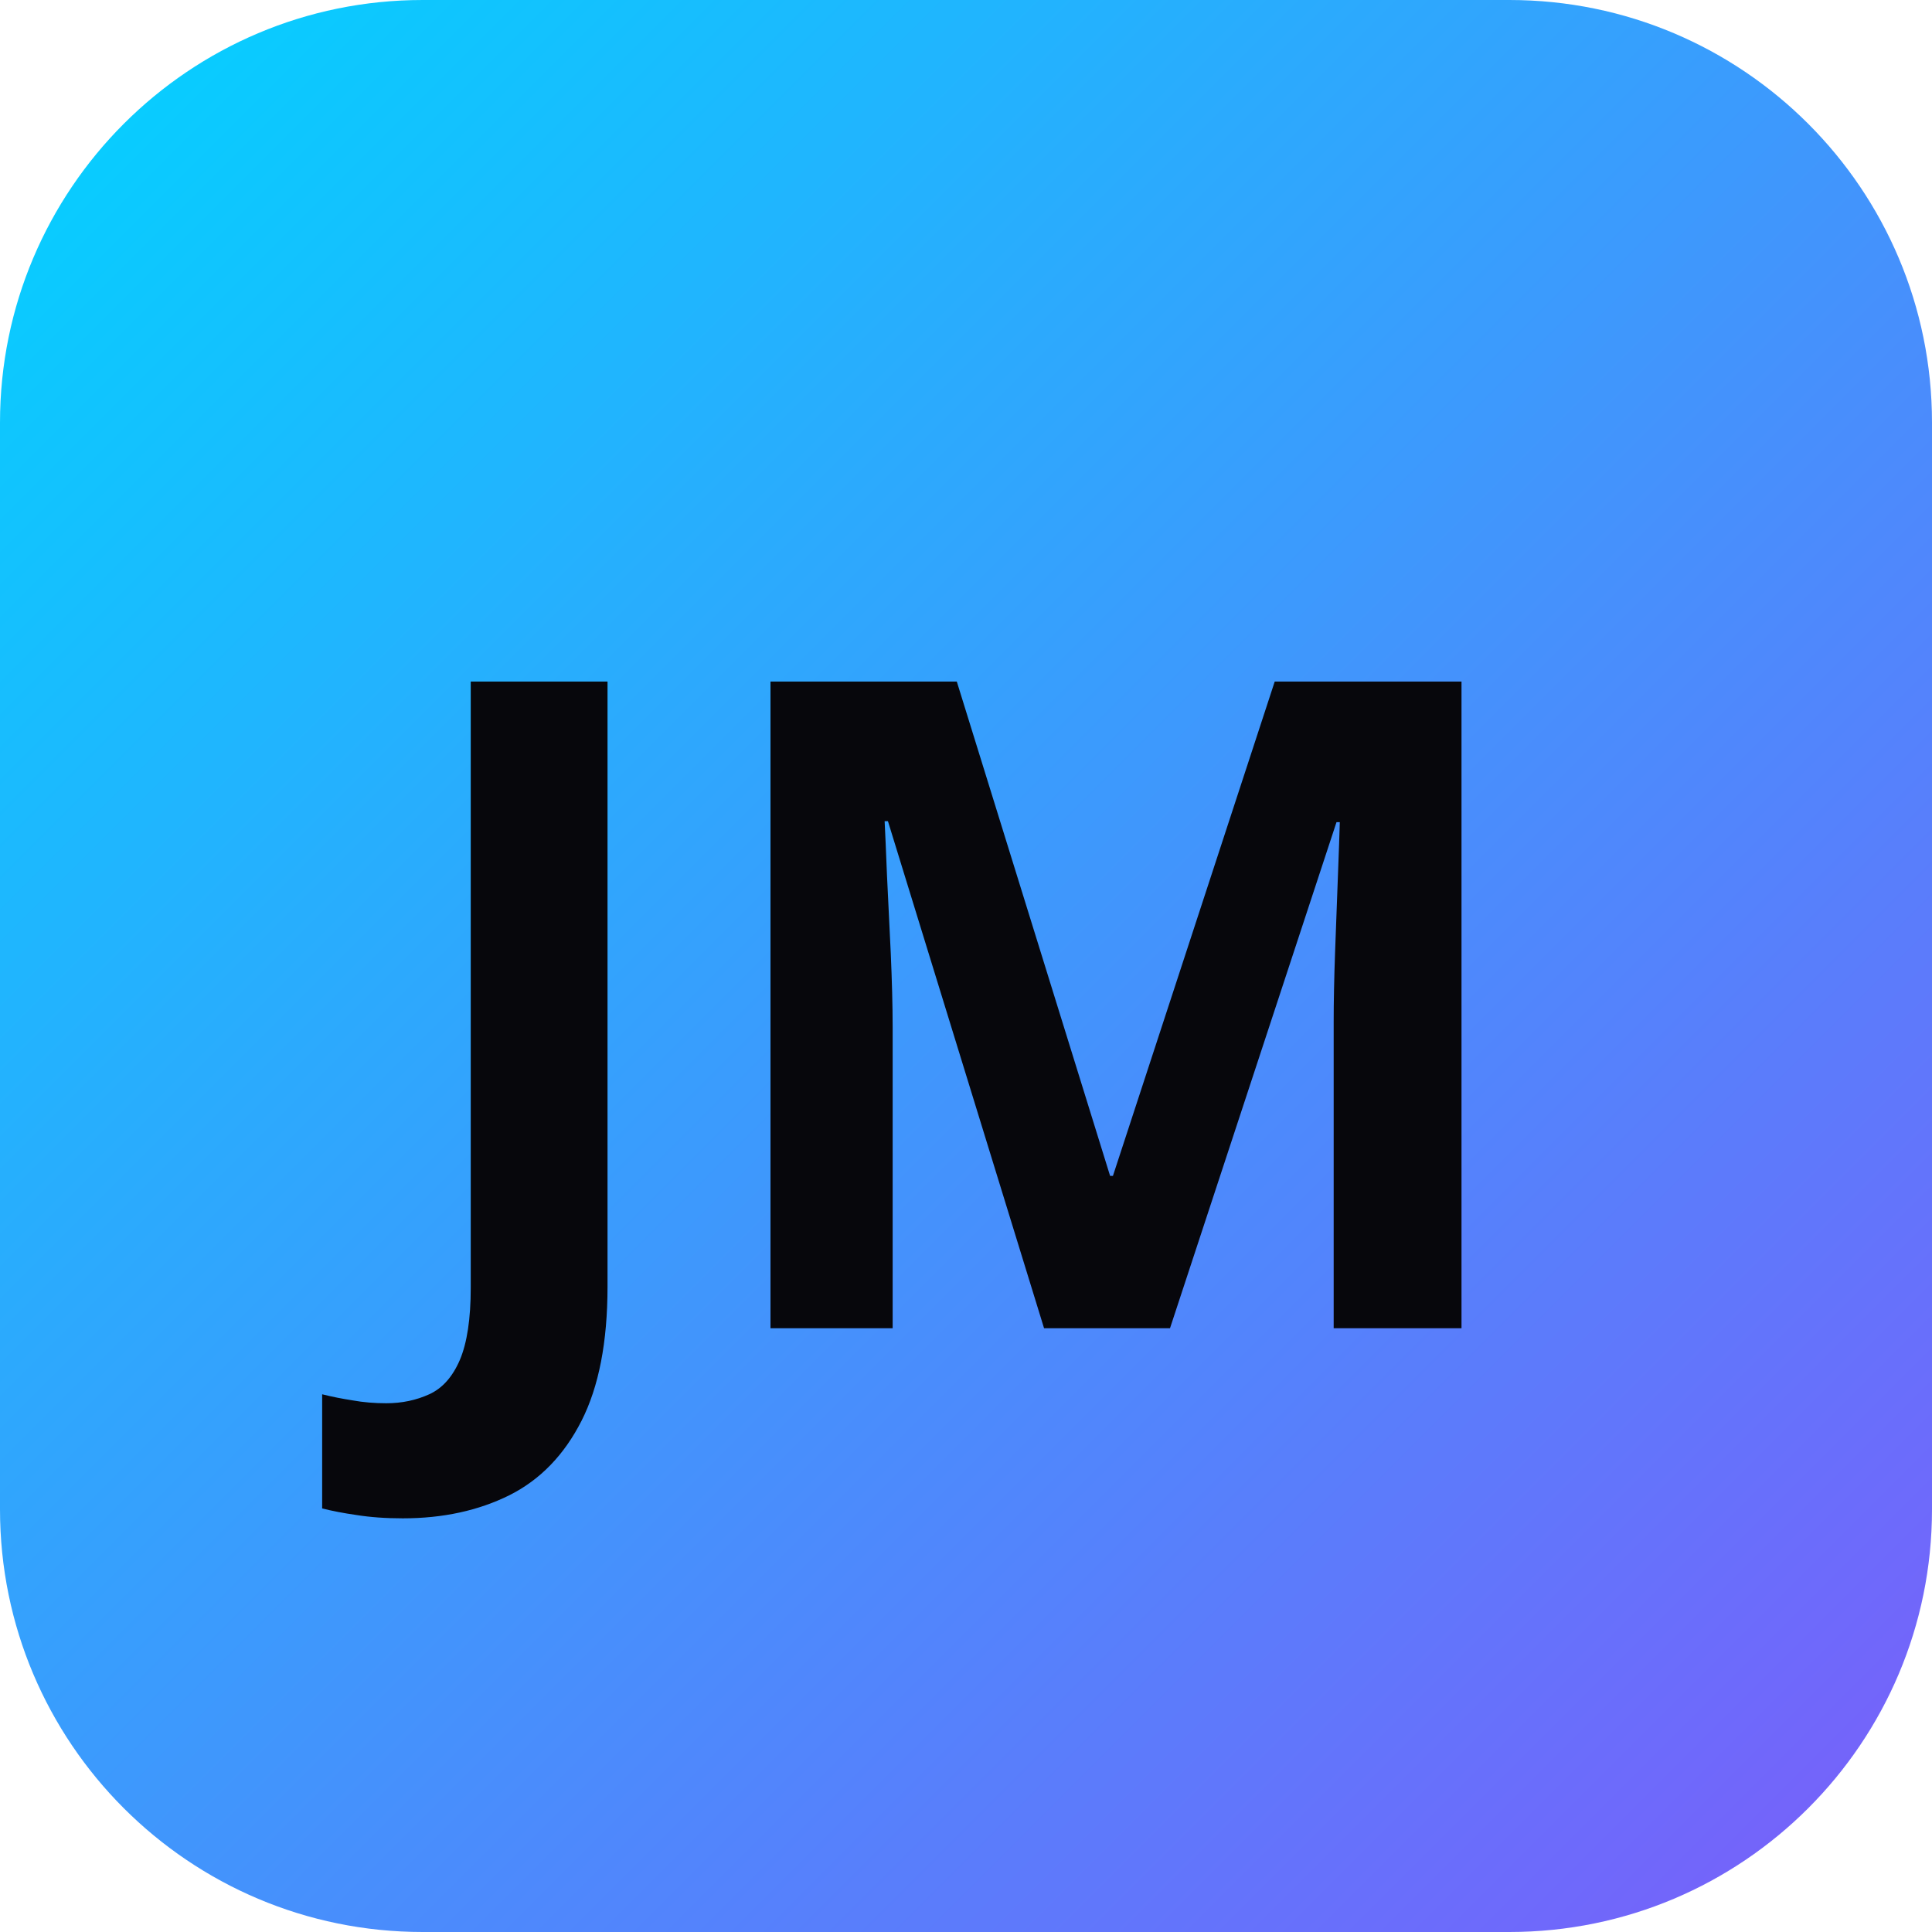
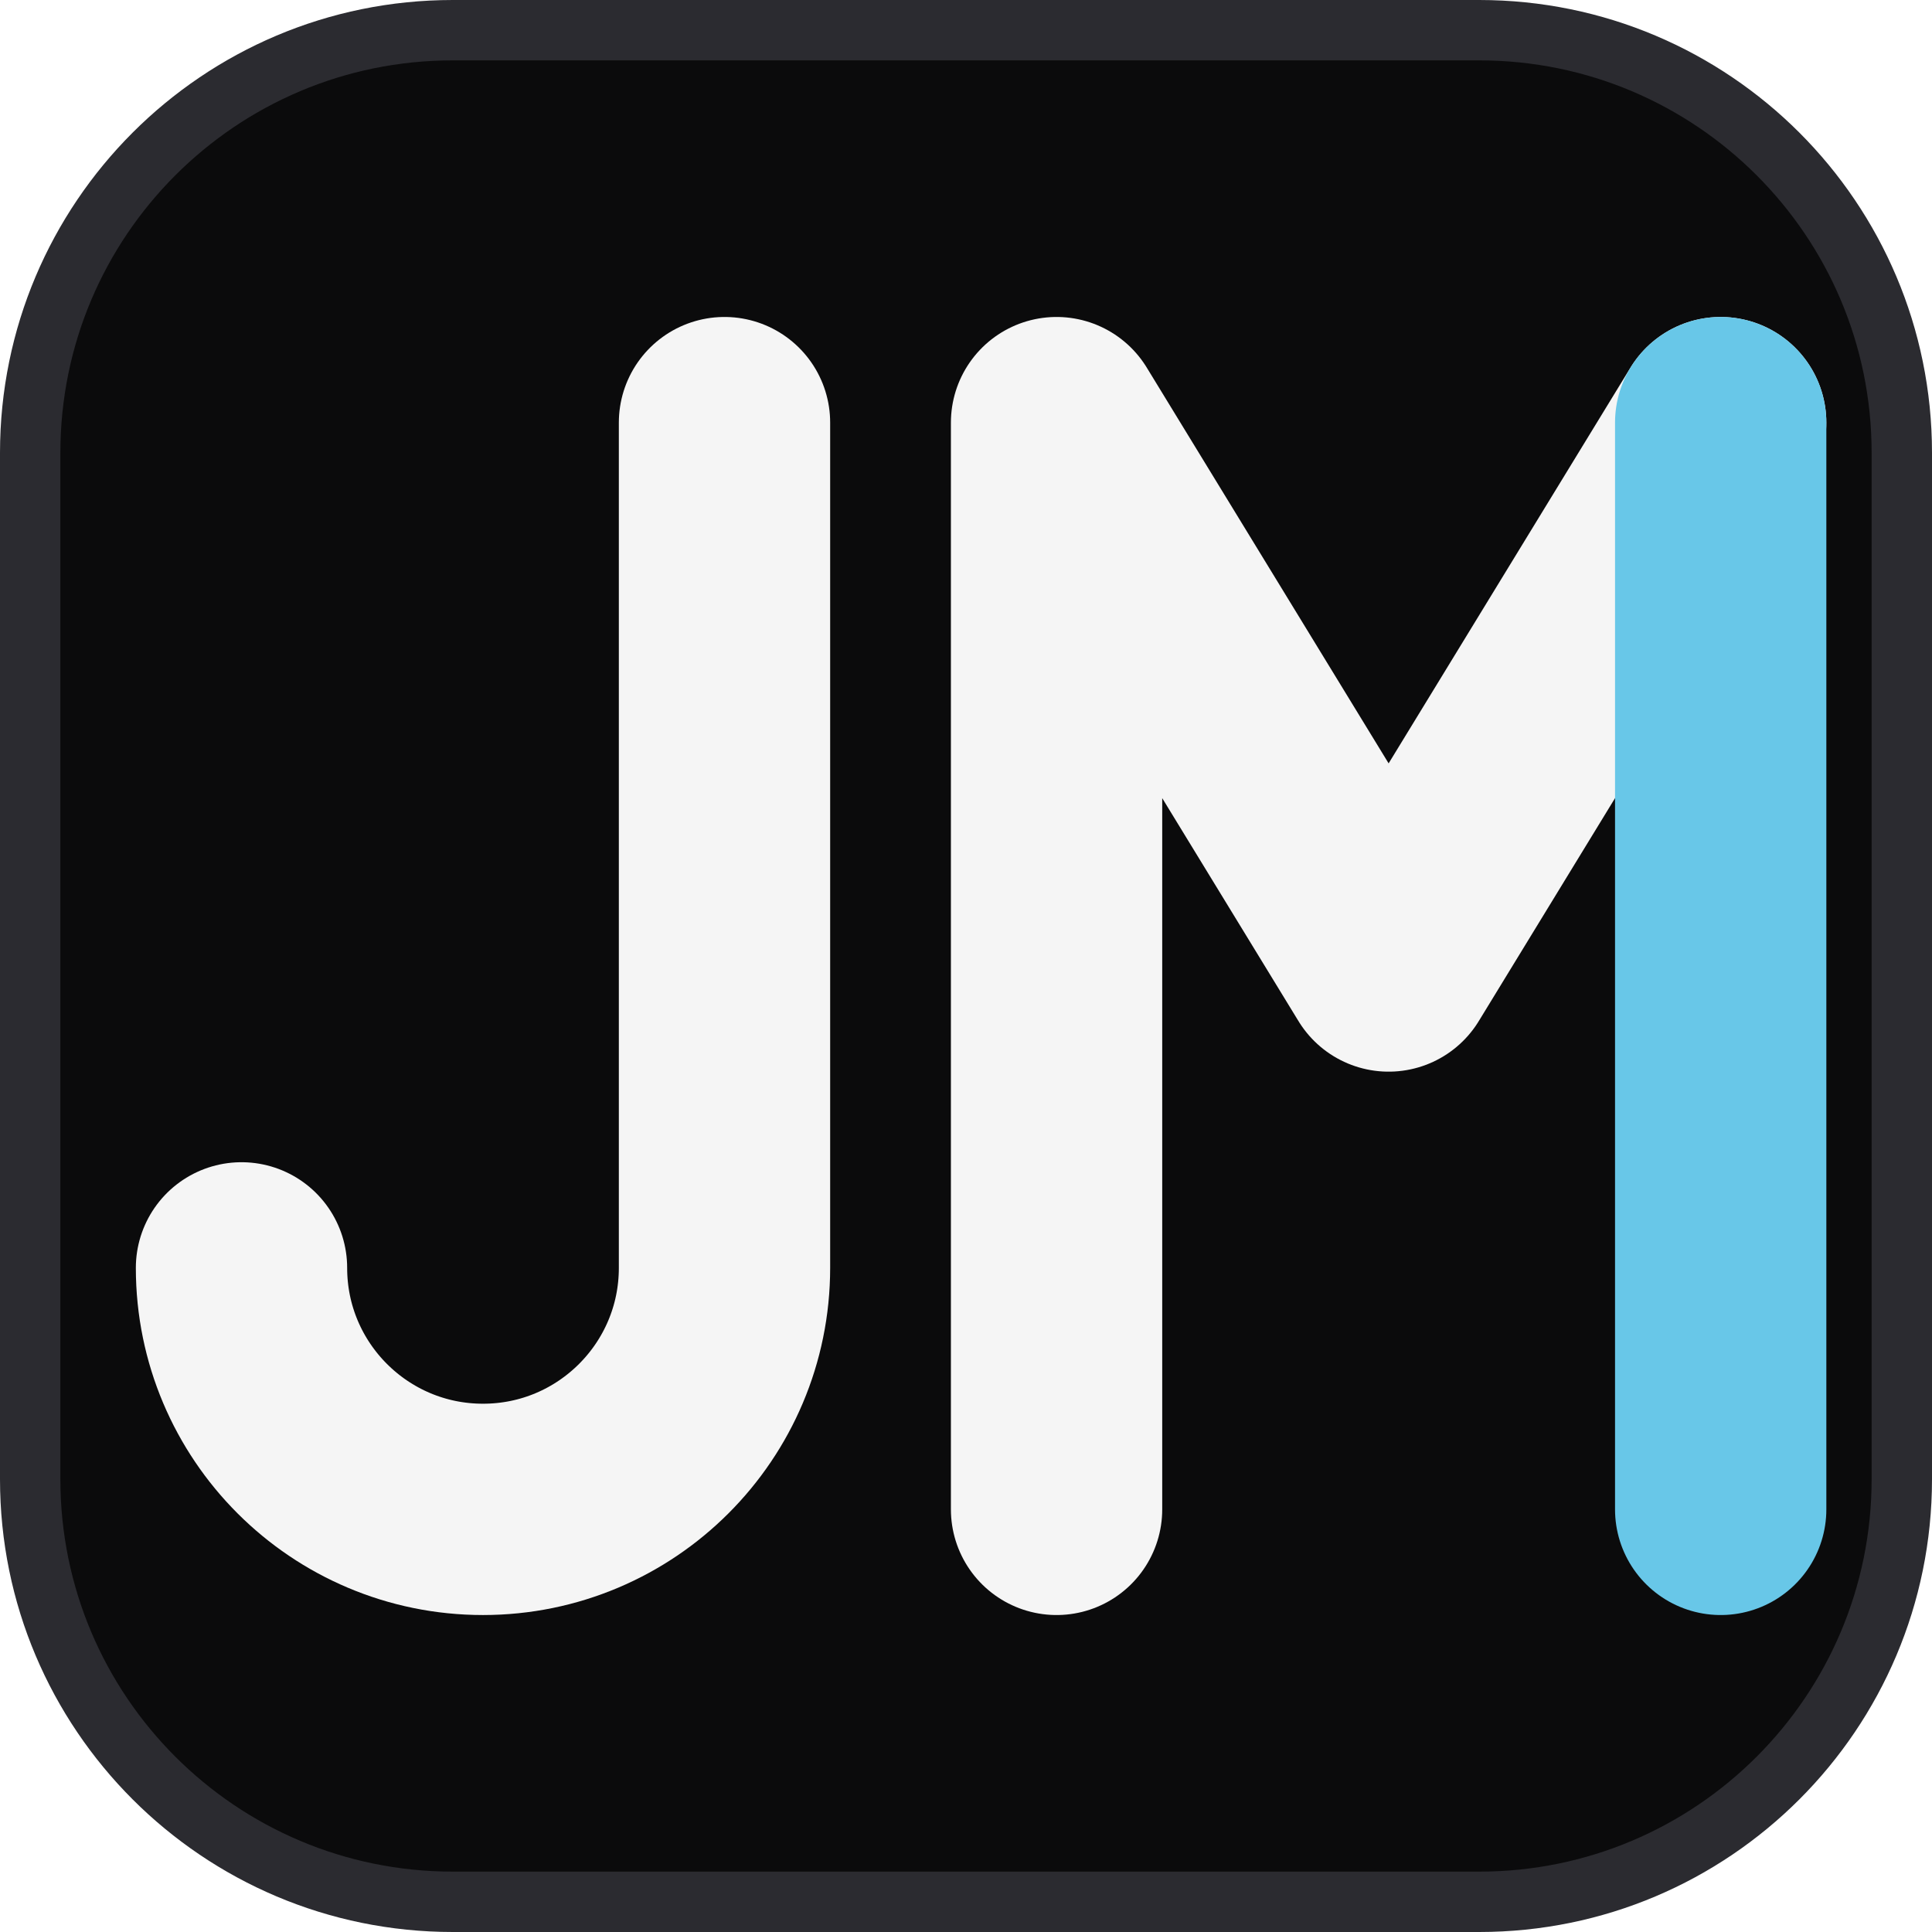
- <svg xmlns="http://www.w3.org/2000/svg" viewBox="0 0 64 64">
-   <defs>
-     <linearGradient id="g" x1="0" y1="0" x2="1" y2="1">
-       <stop offset="0" stop-color="#00d4ff" />
-       <stop offset="1" stop-color="#7c5cfa" />
-     </linearGradient>
-   </defs>
-   <rect width="64" height="64" rx="14" fill="url(#g)" />
-   <text x="32" y="44" font-family="'Space Grotesk',sans-serif" font-size="30" font-weight="700" text-anchor="middle" fill="#07070c">JM</text>
+ <svg xmlns="http://www.w3.org/2000/svg" viewBox="0 0 64 64" role="img" aria-label="JM">
+   <rect x="1" y="1" width="62" height="62" rx="14" fill="#0b0b0c" stroke="#2b2b30" stroke-width="2" />
+   <g fill="none" stroke-width="7" stroke-linecap="round" stroke-linejoin="round">
+     <path d="M24 14V42a8 8 0 0 1-16 0" stroke="#f5f5f5" />
+     <path d="M35 50V14l11 18 11-18" stroke="#f5f5f5" />
+     <path d="M57 14v36" stroke="#68c7e8" />
+   </g>
</svg>
